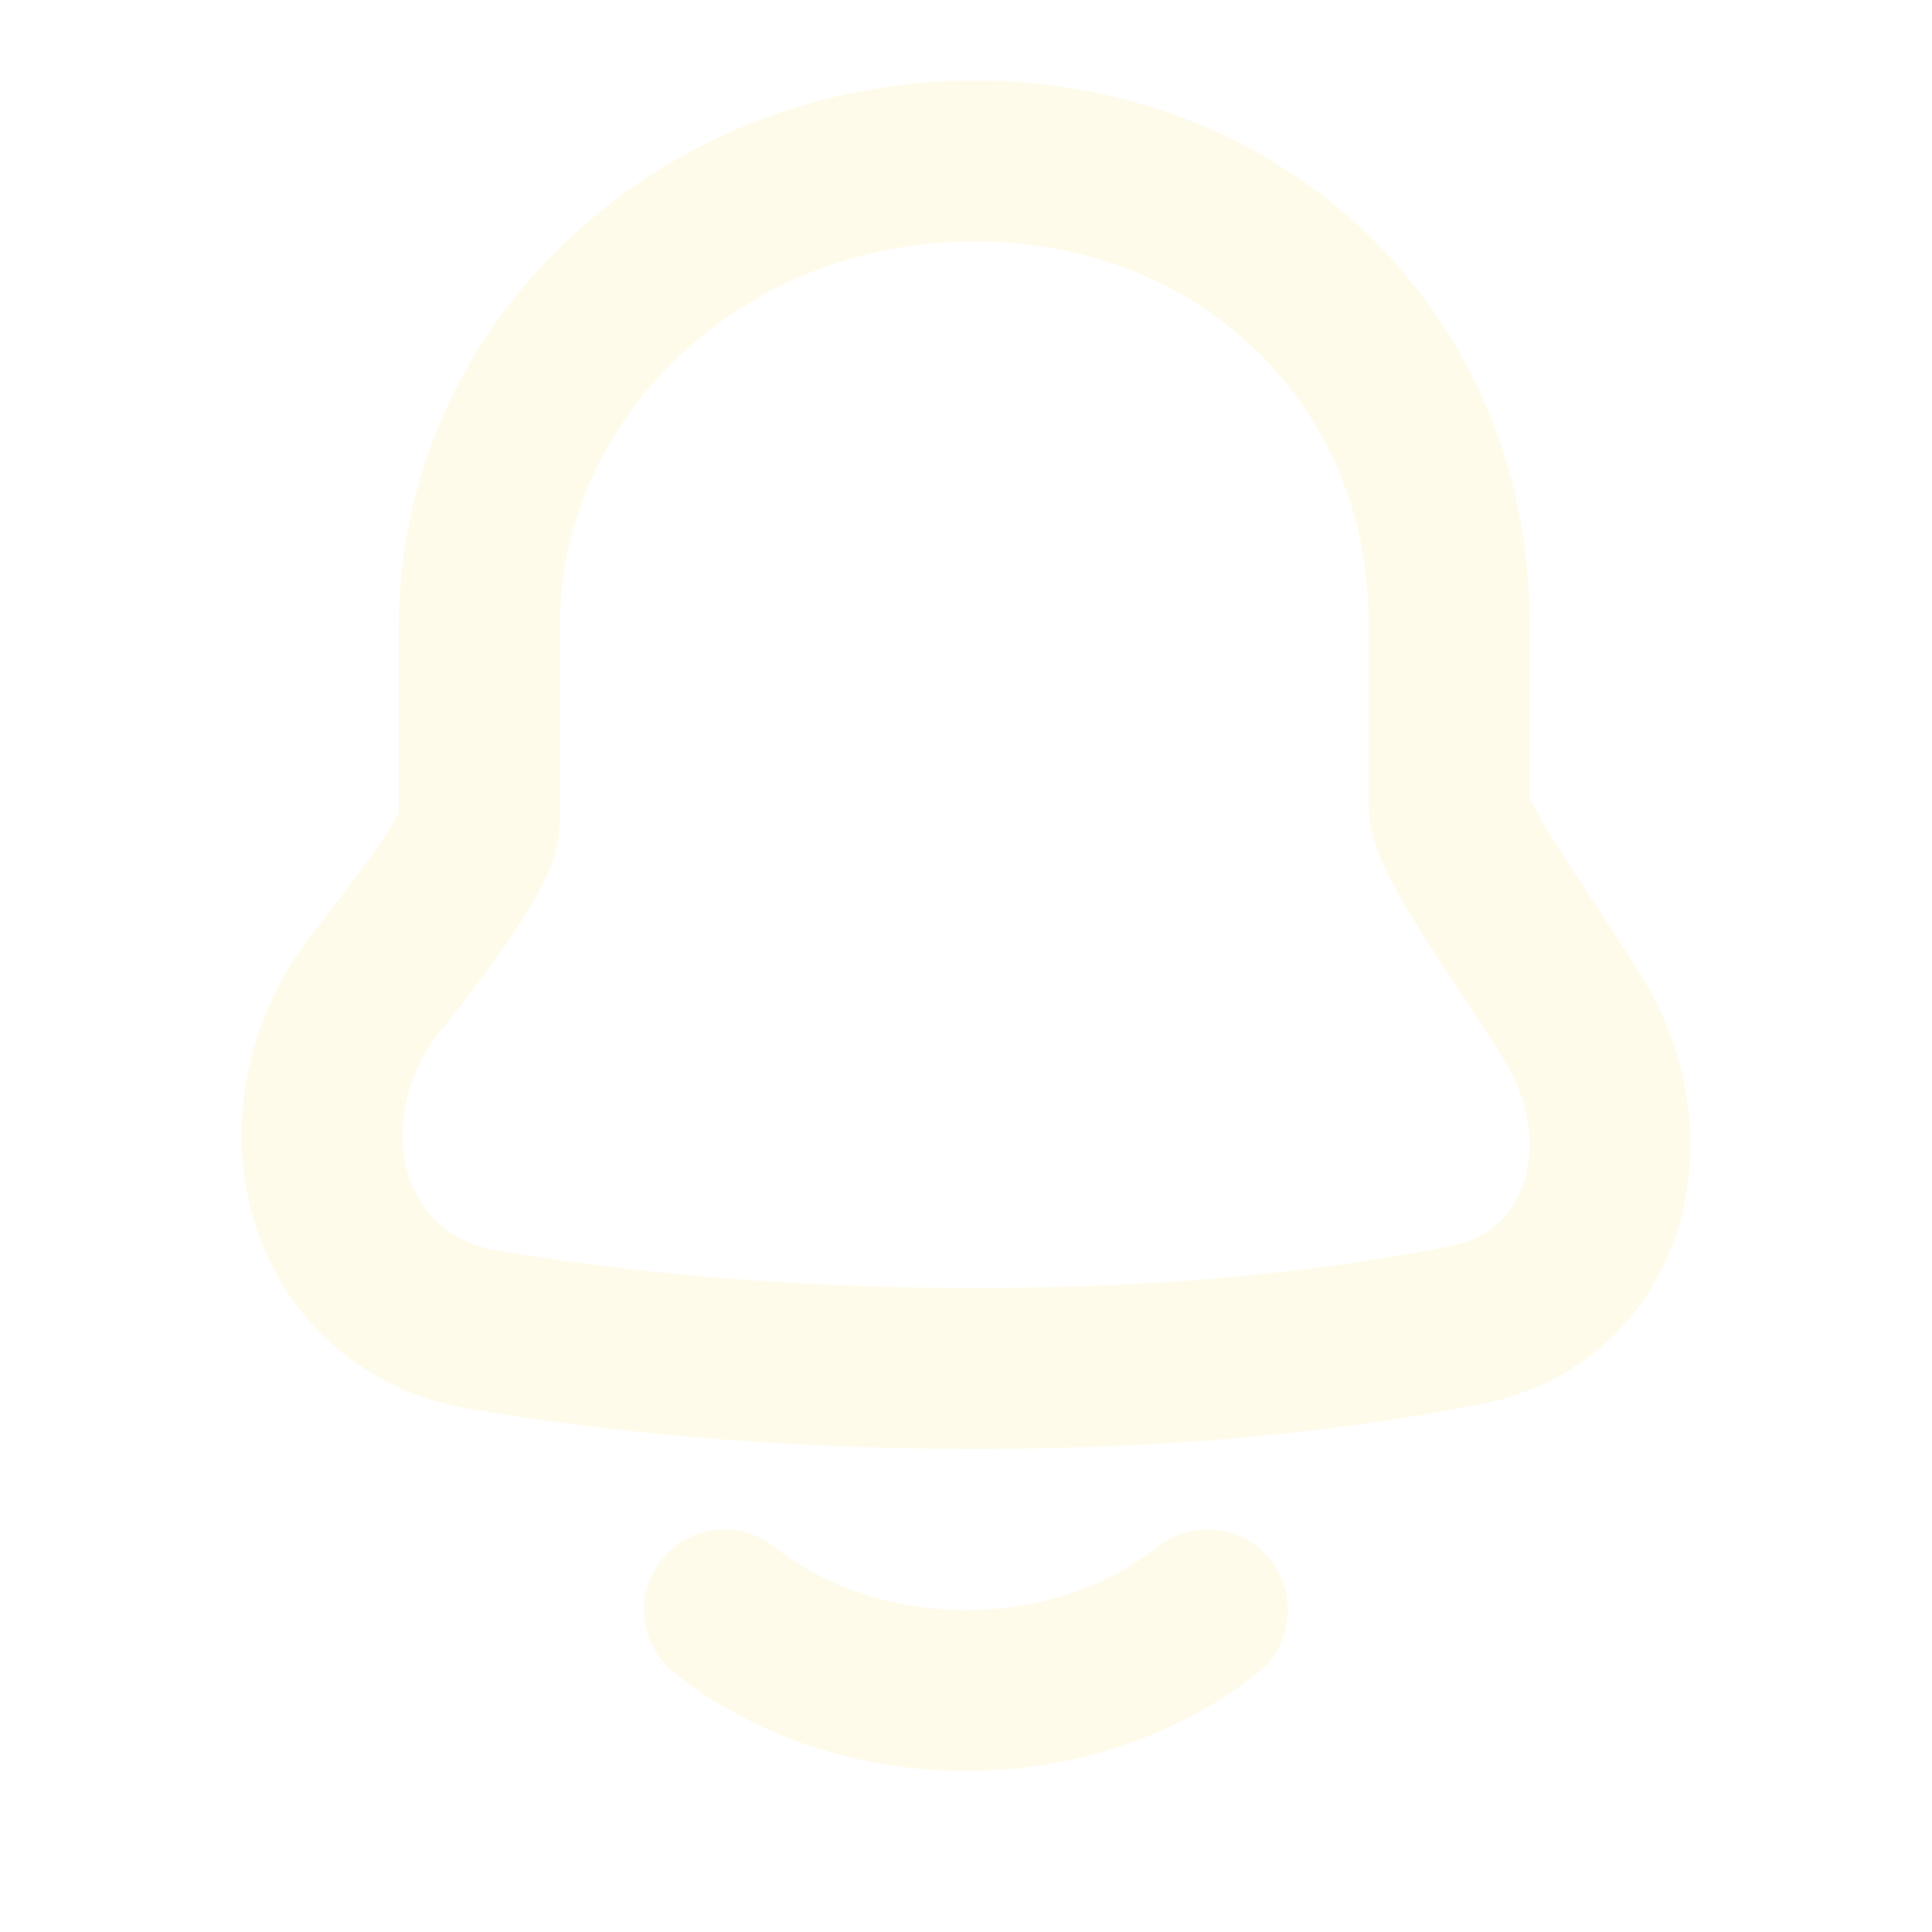
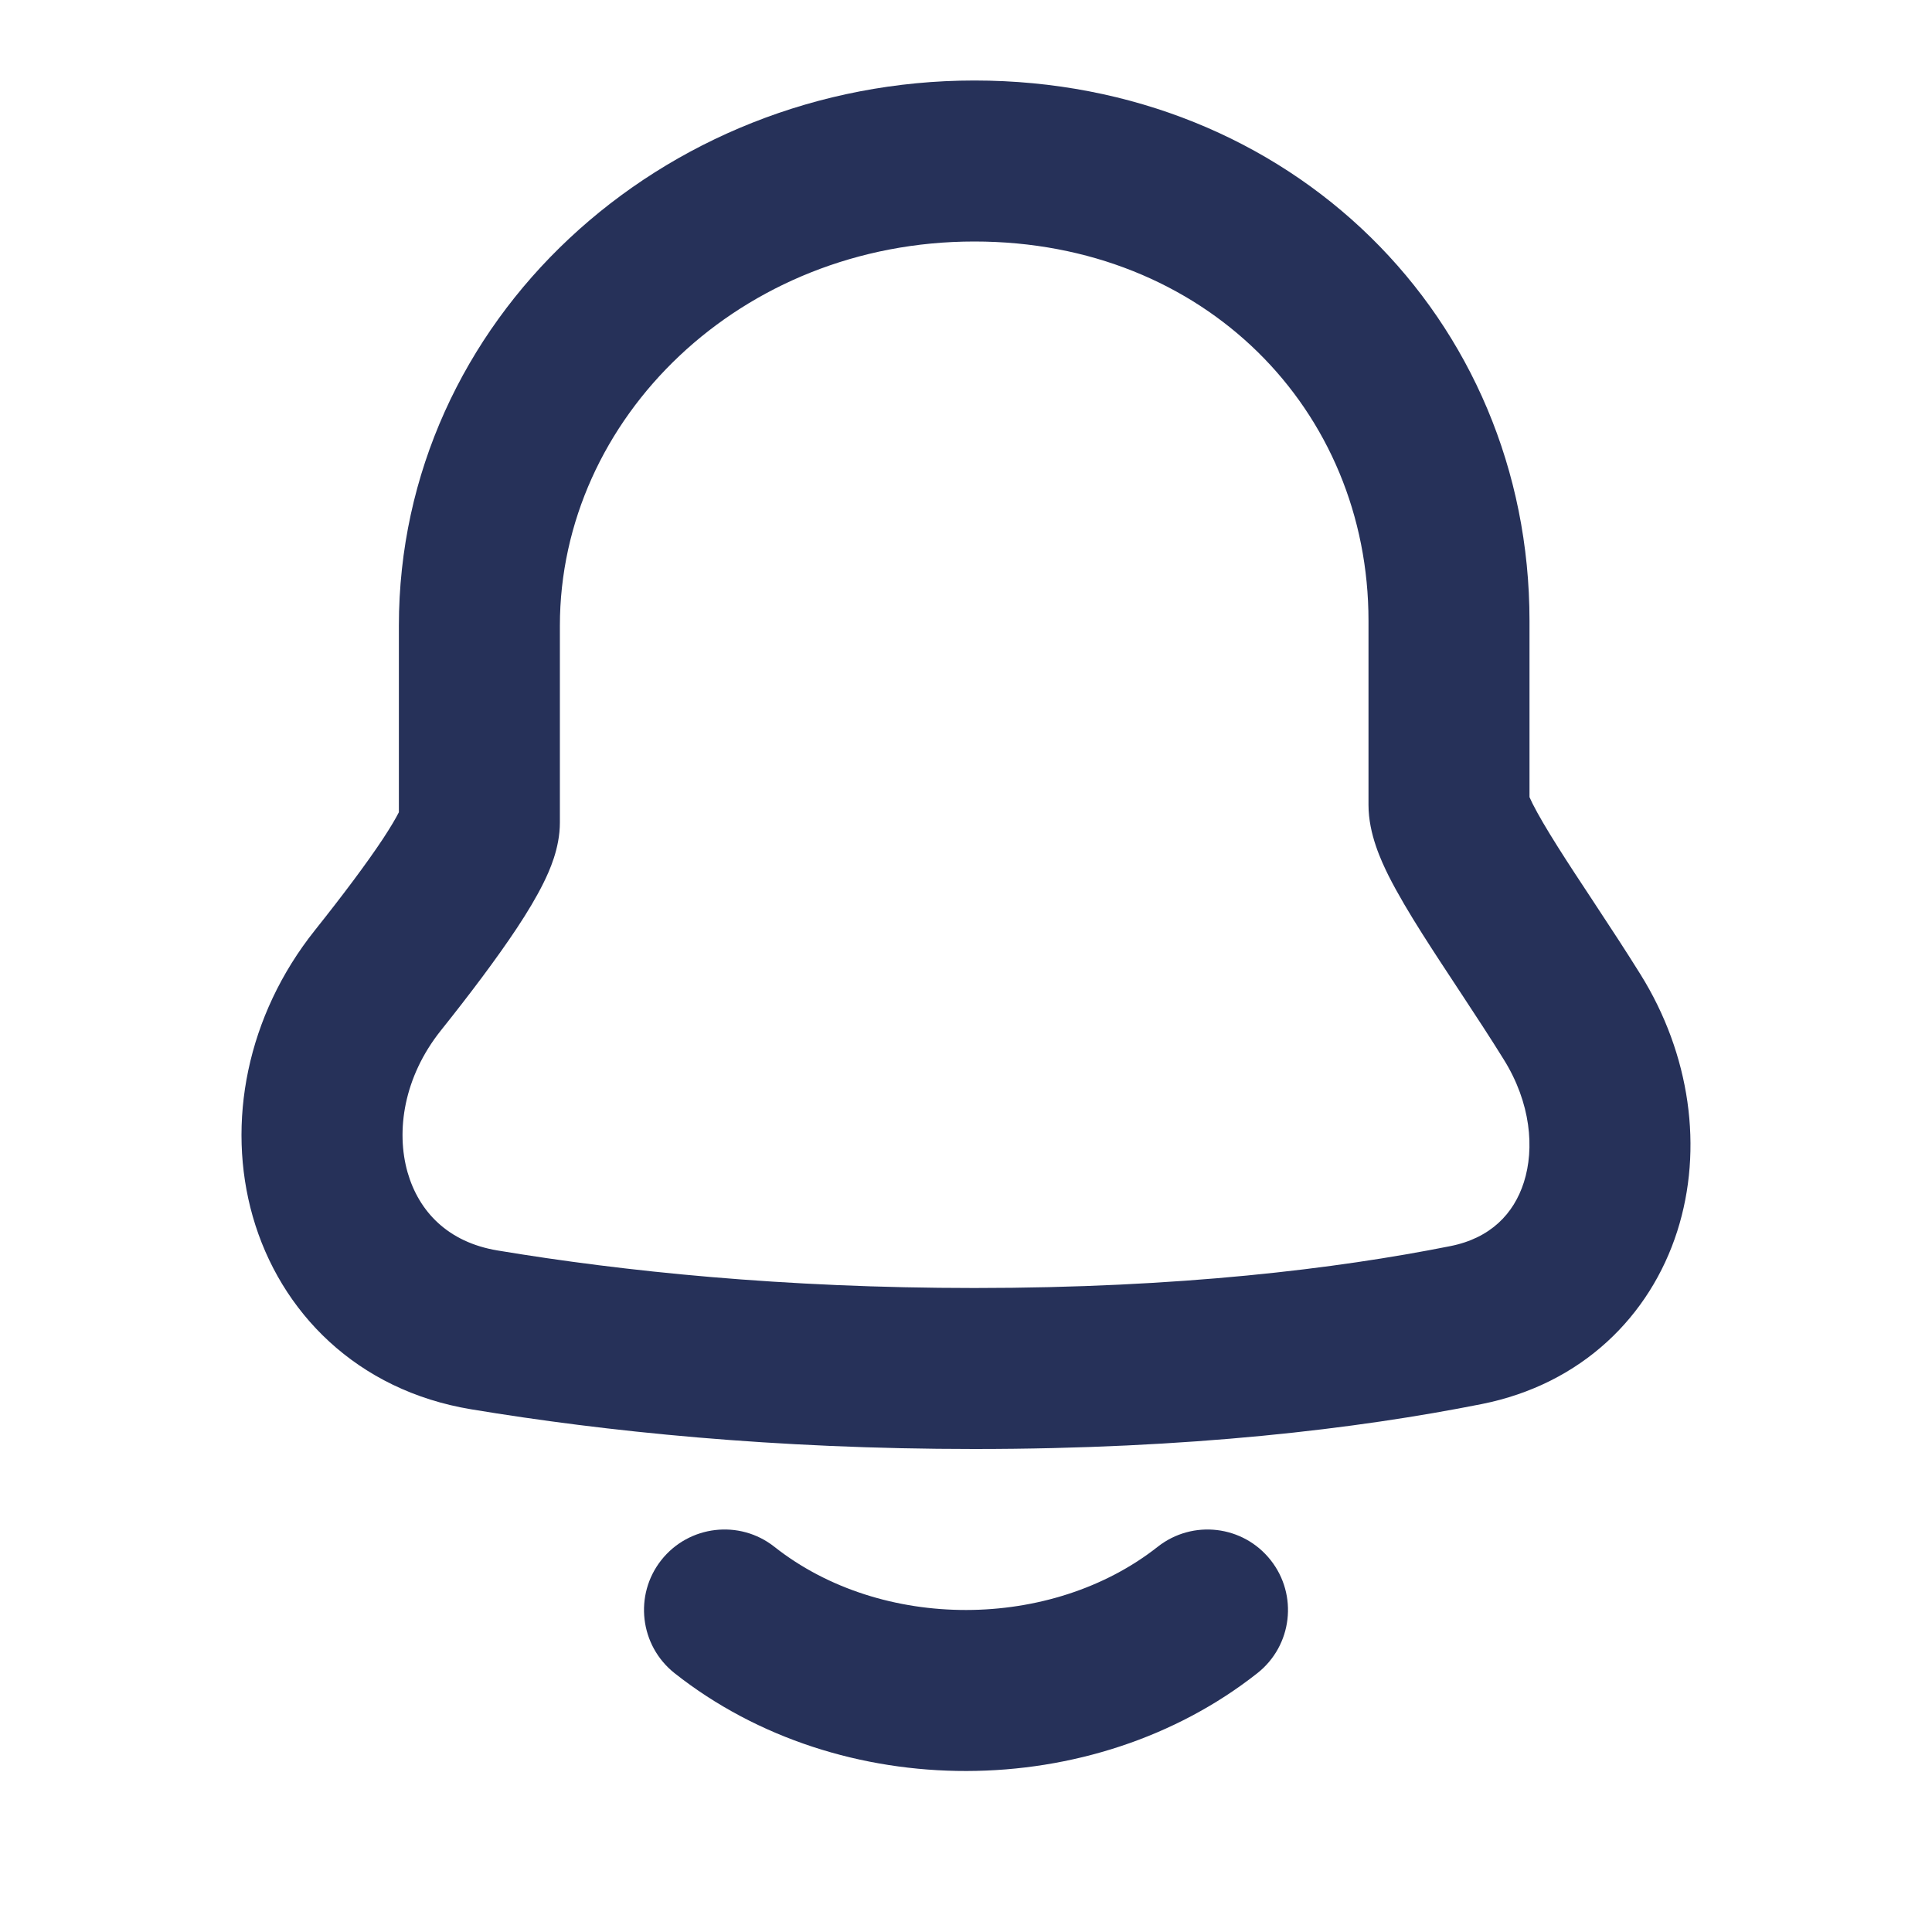
<svg xmlns="http://www.w3.org/2000/svg" viewBox="0 0 24 24" fill="none">
  <g id="SVGRepo_bgCarrier" stroke-width="0" />
  <g id="SVGRepo_tracerCarrier" stroke-linecap="round" stroke-linejoin="round" />
  <g id="SVGRepo_iconCarrier">
-     <path fill-rule="evenodd" clip-rule="evenodd" d="M12.104 3C9.2 3 6.955 5.196 6.955 7.774V10.219C6.955 10.54 6.822 10.825 6.753 10.965C6.664 11.146 6.547 11.339 6.422 11.528C6.17 11.908 5.834 12.354 5.475 12.803C5.015 13.381 4.917 14.049 5.063 14.563C5.203 15.05 5.564 15.432 6.182 15.534C7.738 15.793 9.728 16 12.104 16C14.655 16 16.605 15.761 18.015 15.48C18.516 15.381 18.805 15.078 18.93 14.687C19.064 14.268 19.017 13.701 18.68 13.161C18.519 12.901 18.345 12.636 18.17 12.37C18.152 12.343 18.134 12.315 18.116 12.288C17.961 12.053 17.805 11.816 17.665 11.595C17.512 11.353 17.363 11.104 17.249 10.878C17.161 10.7 17 10.362 17 10V7.712C17 5.093 14.966 3 12.104 3ZM4.955 7.774C4.955 3.975 8.216 1 12.104 1C16.034 1 19 3.952 19 7.712V9.902C19.008 9.921 19.021 9.948 19.038 9.983C19.106 10.118 19.212 10.299 19.356 10.527C19.484 10.73 19.629 10.95 19.787 11.189C19.804 11.216 19.822 11.242 19.84 11.27C20.015 11.535 20.201 11.819 20.378 12.103C20.997 13.096 21.163 14.27 20.835 15.296C20.498 16.349 19.651 17.194 18.405 17.442C16.862 17.749 14.781 18 12.104 18C9.612 18 7.512 17.782 5.854 17.507C4.433 17.272 3.48 16.301 3.14 15.112C2.808 13.949 3.067 12.616 3.911 11.557C4.256 11.124 4.55 10.732 4.754 10.425C4.852 10.276 4.917 10.165 4.955 10.09V7.774ZM4.984 10.025C4.984 10.025 4.983 10.029 4.979 10.039C4.982 10.03 4.983 10.025 4.984 10.025ZM15.785 19.381C16.127 19.814 16.053 20.443 15.619 20.785C13.578 22.395 10.443 22.415 8.38 20.785C7.947 20.442 7.873 19.813 8.215 19.38C8.558 18.947 9.187 18.873 9.62 19.215C10.951 20.267 13.06 20.256 14.381 19.215C14.815 18.873 15.443 18.947 15.785 19.381Z" fill="#FFFBEB" />
+     <path fill-rule="evenodd" clip-rule="evenodd" d="M12.104 3C9.2 3 6.955 5.196 6.955 7.774V10.219C6.955 10.54 6.822 10.825 6.753 10.965C6.664 11.146 6.547 11.339 6.422 11.528C6.17 11.908 5.834 12.354 5.475 12.803C5.015 13.381 4.917 14.049 5.063 14.563C5.203 15.05 5.564 15.432 6.182 15.534C7.738 15.793 9.728 16 12.104 16C14.655 16 16.605 15.761 18.015 15.48C18.516 15.381 18.805 15.078 18.93 14.687C19.064 14.268 19.017 13.701 18.68 13.161C18.519 12.901 18.345 12.636 18.17 12.37C18.152 12.343 18.134 12.315 18.116 12.288C17.961 12.053 17.805 11.816 17.665 11.595C17.512 11.353 17.363 11.104 17.249 10.878C17.161 10.7 17 10.362 17 10V7.712C17 5.093 14.966 3 12.104 3ZM4.955 7.774C4.955 3.975 8.216 1 12.104 1C16.034 1 19 3.952 19 7.712V9.902C19.008 9.921 19.021 9.948 19.038 9.983C19.106 10.118 19.212 10.299 19.356 10.527C19.484 10.73 19.629 10.95 19.787 11.189C19.804 11.216 19.822 11.242 19.84 11.27C20.015 11.535 20.201 11.819 20.378 12.103C20.997 13.096 21.163 14.27 20.835 15.296C20.498 16.349 19.651 17.194 18.405 17.442C16.862 17.749 14.781 18 12.104 18C9.612 18 7.512 17.782 5.854 17.507C4.433 17.272 3.48 16.301 3.14 15.112C2.808 13.949 3.067 12.616 3.911 11.557C4.256 11.124 4.55 10.732 4.754 10.425C4.852 10.276 4.917 10.165 4.955 10.09V7.774ZM4.984 10.025C4.984 10.025 4.983 10.029 4.979 10.039C4.982 10.03 4.983 10.025 4.984 10.025ZM15.785 19.381C16.127 19.814 16.053 20.443 15.619 20.785C13.578 22.395 10.443 22.415 8.38 20.785C7.947 20.442 7.873 19.813 8.215 19.38C8.558 18.947 9.187 18.873 9.62 19.215C10.951 20.267 13.06 20.256 14.381 19.215C14.815 18.873 15.443 18.947 15.785 19.381Z" fill="#263159" />
  </g>
</svg>
